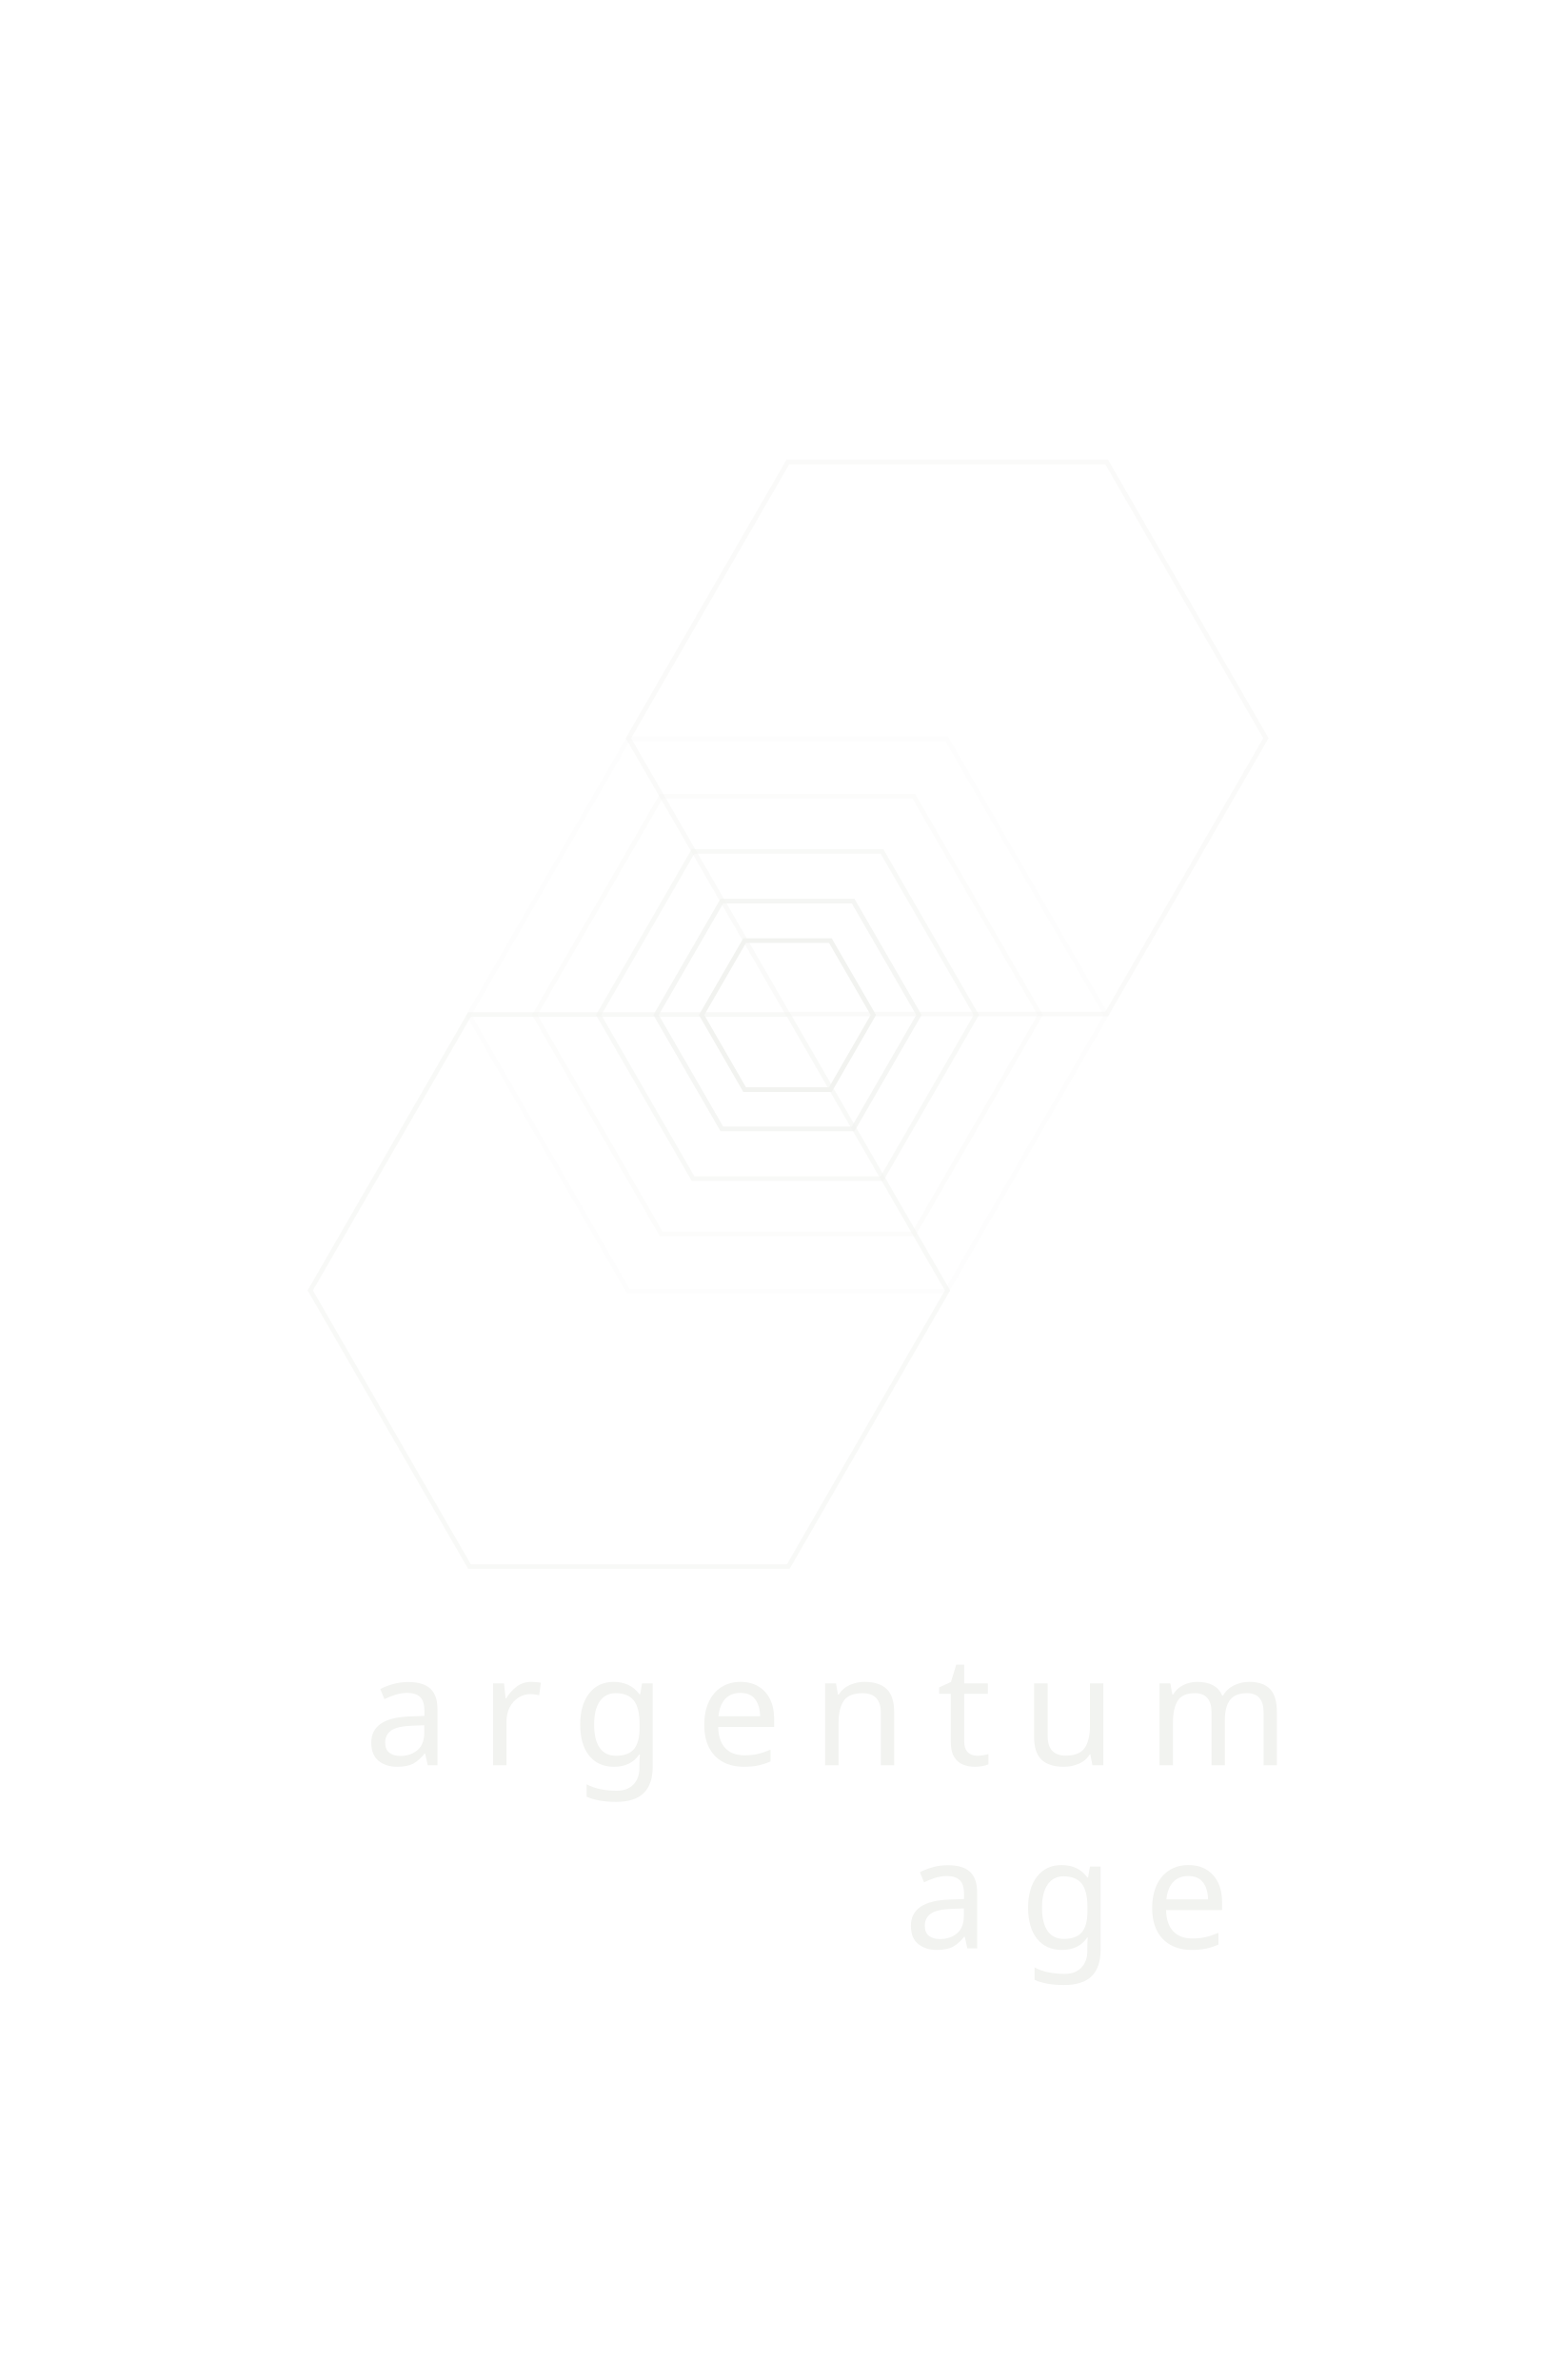
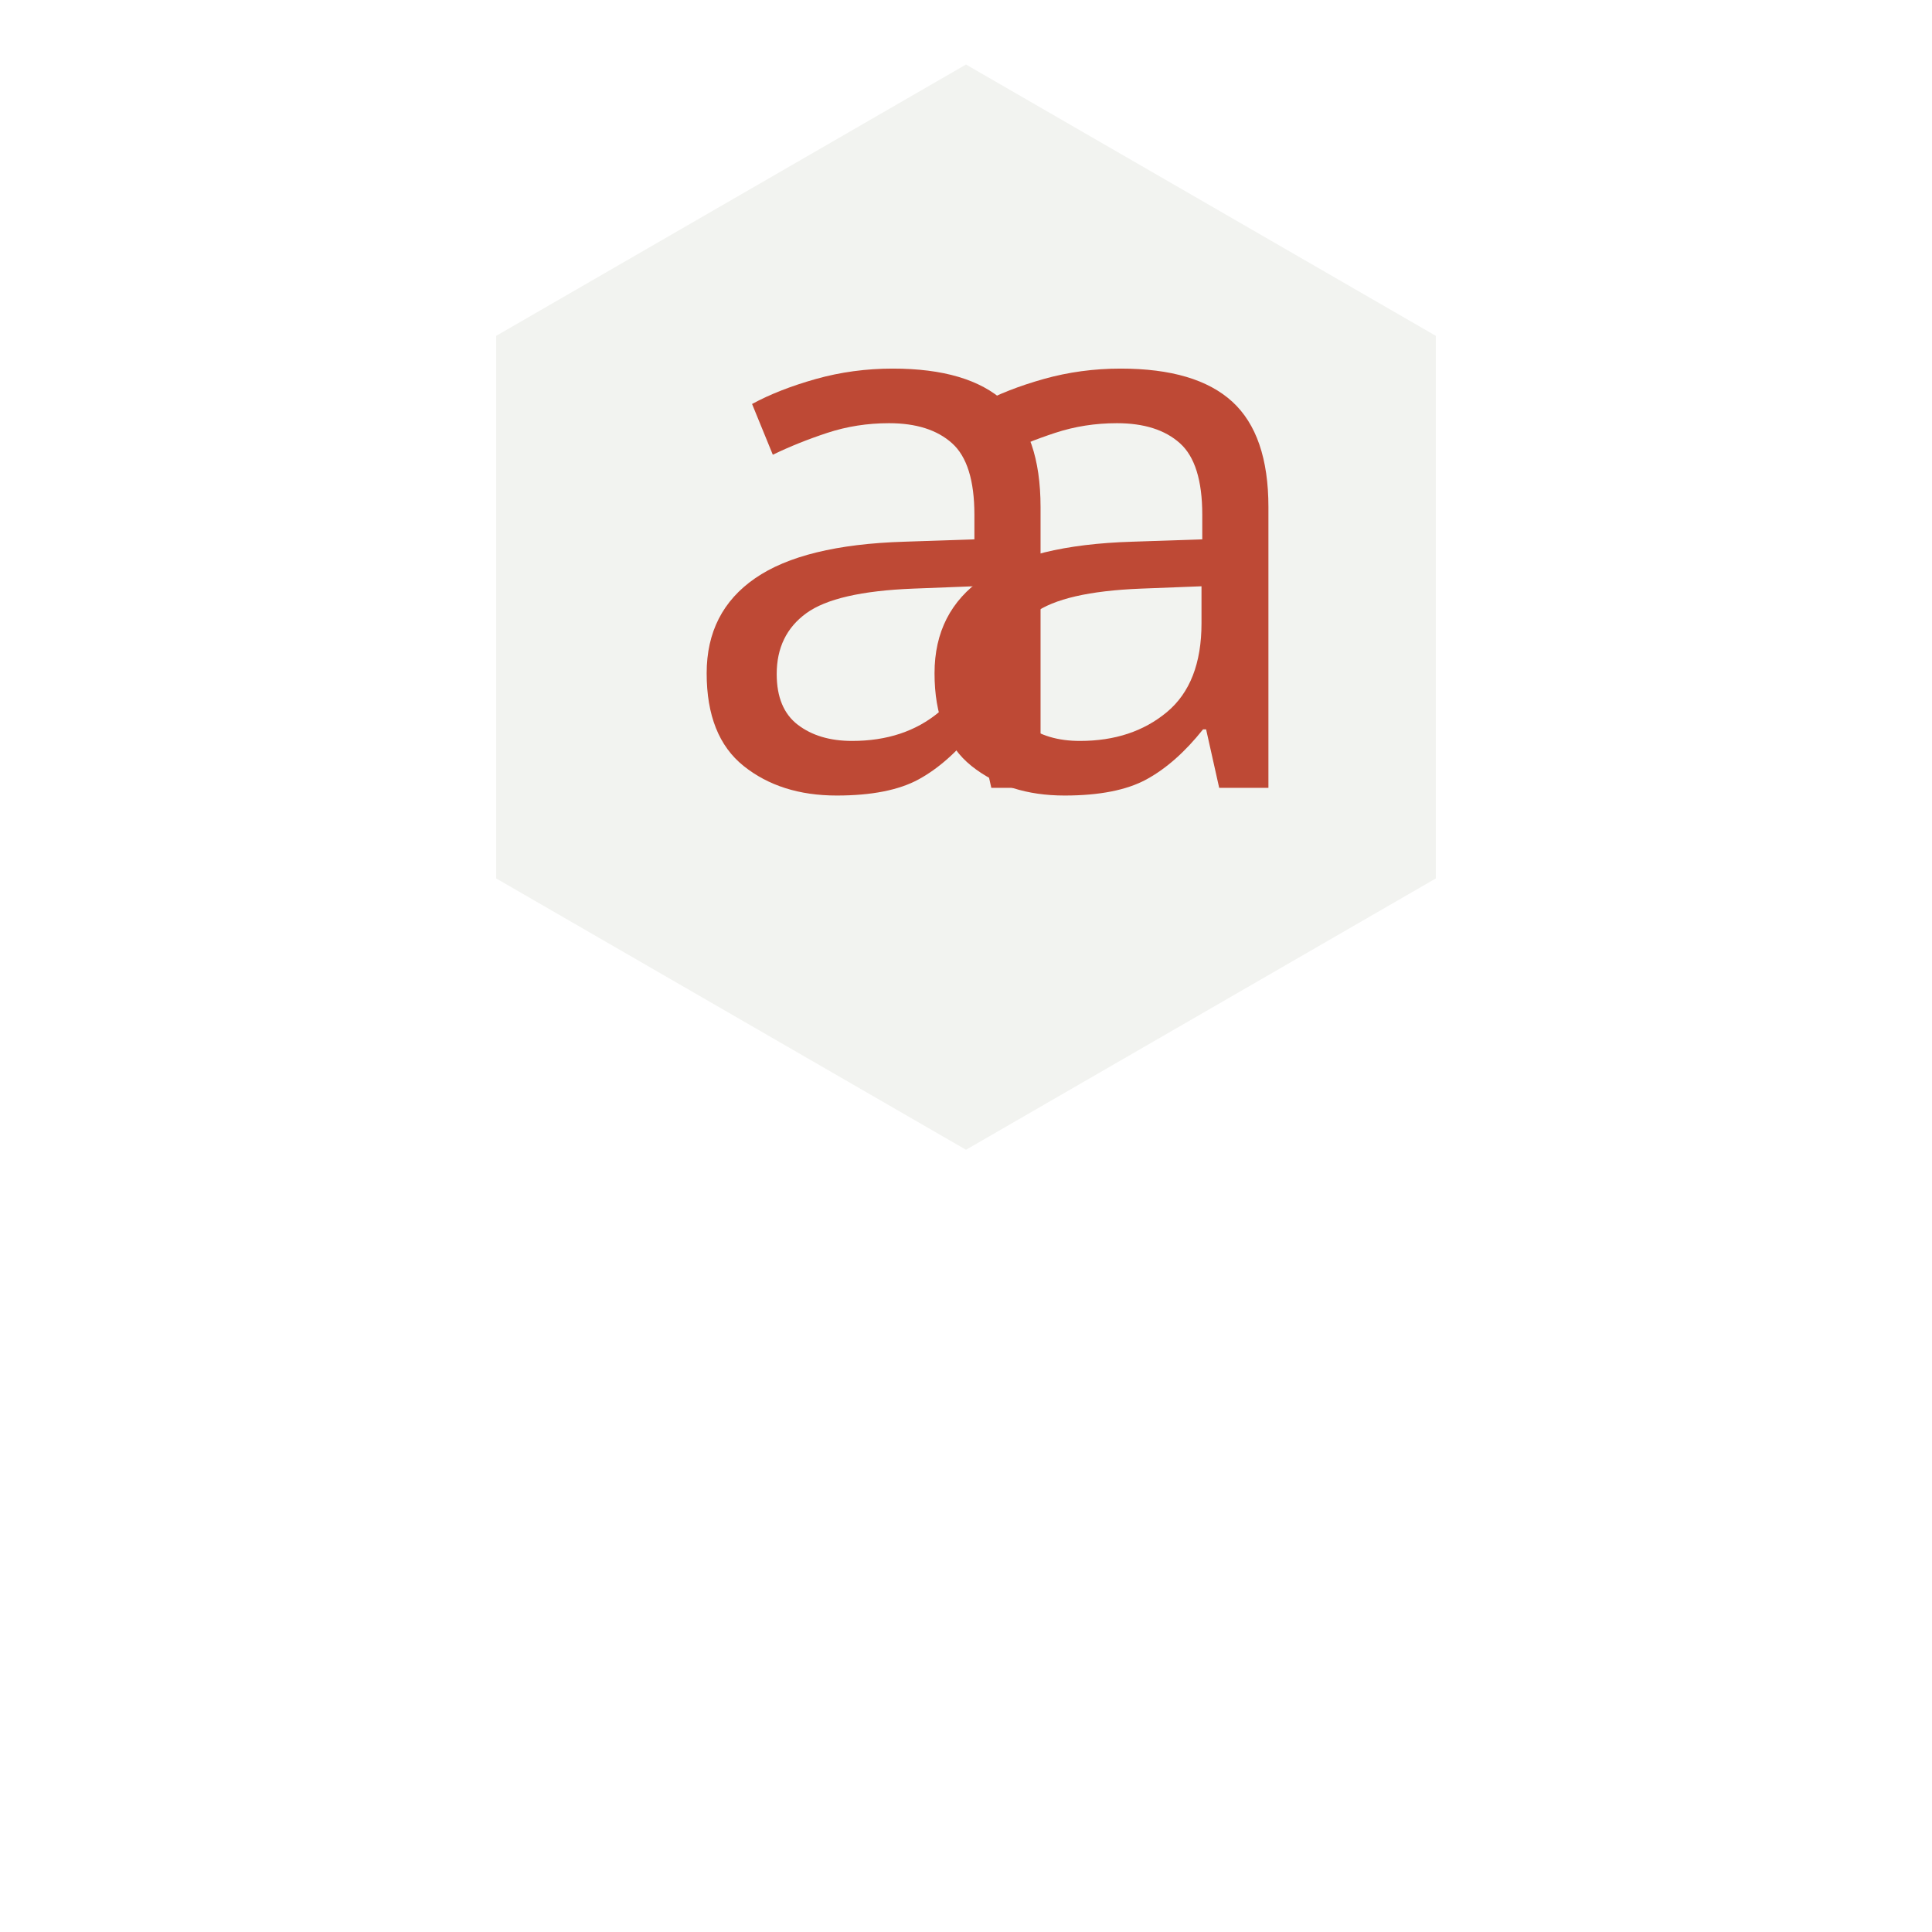
- <svg xmlns="http://www.w3.org/2000/svg" version="1.1" id="Layer_1" x="0px" y="0px" viewBox="0 0 664 1024" enable-background="new 0 0 664 1024" xml:space="preserve">
-   <g>
-     <g>
-       <g>
-         <g>
-           <polygon opacity="0.4" fill="none" stroke="#F2F3F0" stroke-width="2" stroke-miterlimit="10" points="339,436.3 270.4,317.6       339,198.8 476.2,198.8 544.7,317.6 476.2,436.3     " />
-           <polygon opacity="0.5" fill="none" stroke="#F2F3F0" stroke-width="2" stroke-miterlimit="10" points="202,674 133.5,555.2       202,436.5 339.2,436.5 407.7,555.2 339.2,674     " />
-         </g>
-         <polygon opacity="0.15" fill="none" stroke="#F2F3F0" stroke-width="2" stroke-miterlimit="10" points="270.3,555.5 201.7,436.7      270.3,318 407.4,318 476,436.7 407.4,555.5    " />
-         <polygon opacity="0.25" fill="none" stroke="#F2F3F0" stroke-width="2" stroke-miterlimit="10" points="284.5,530.9 230.1,436.7      284.5,342.6 393.2,342.6 447.6,436.7 393.2,530.9    " />
-         <polygon opacity="0.5" fill="none" stroke="#F2F3F0" stroke-width="2" stroke-miterlimit="10" points="298.2,507.1 257.6,436.7      298.2,366.3 379.5,366.3 420.1,436.7 379.5,507.1    " />
-         <polygon opacity="0.75" fill="none" stroke="#F2F3F0" stroke-width="2" stroke-miterlimit="10" points="310.6,485.7 282.3,436.7      310.6,387.7 367.1,387.7 395.4,436.7 367.1,485.7    " />
-         <polygon fill="none" stroke="#F2F3F0" stroke-width="2" stroke-miterlimit="10" points="320.4,468.8 301.9,436.7 320.4,404.7      357.3,404.7 375.8,436.7 357.3,468.8    " />
-       </g>
-       <text transform="matrix(1 0 0 1 156.7388 759.4965)">
-         <tspan x="0" y="0" fill="#F2F3F0" font-family="'CoreMellow15','LibreBaskerville-Bold'" font-size="65.672" letter-spacing="13">argentum</tspan>
-         <tspan x="232.2" y="78.8" fill="#F2F3F0" font-family="'CoreMellow15','LibreBaskerville-Bold'" font-size="65.672" letter-spacing="13">age</tspan>
-       </text>
-     </g>
-   </g>
+ <svg xmlns="http://www.w3.org/2000/svg" version="1.1" id="Layer_1" x="0px" y="0px" viewBox="0 0 512 512" enable-background="new 0 0 512 512" xml:space="preserve">
+   <polygon fill="#F2F3F0" points="380.5,232.8 256,304.7 131.5,232.8 131.5,89 256,17.1 380.5,89 " />
+   <text transform="matrix(1 0 0 1 177.8976 208.7919)" fill="#BE4935" font-family="'CoreMellow25'" font-size="203.871">a</text>
+   <text transform="matrix(1 0 0 1 238.2863 208.7919)" fill="#BE4935" font-family="'CoreMellow25'" font-size="203.871">a</text>
</svg>
